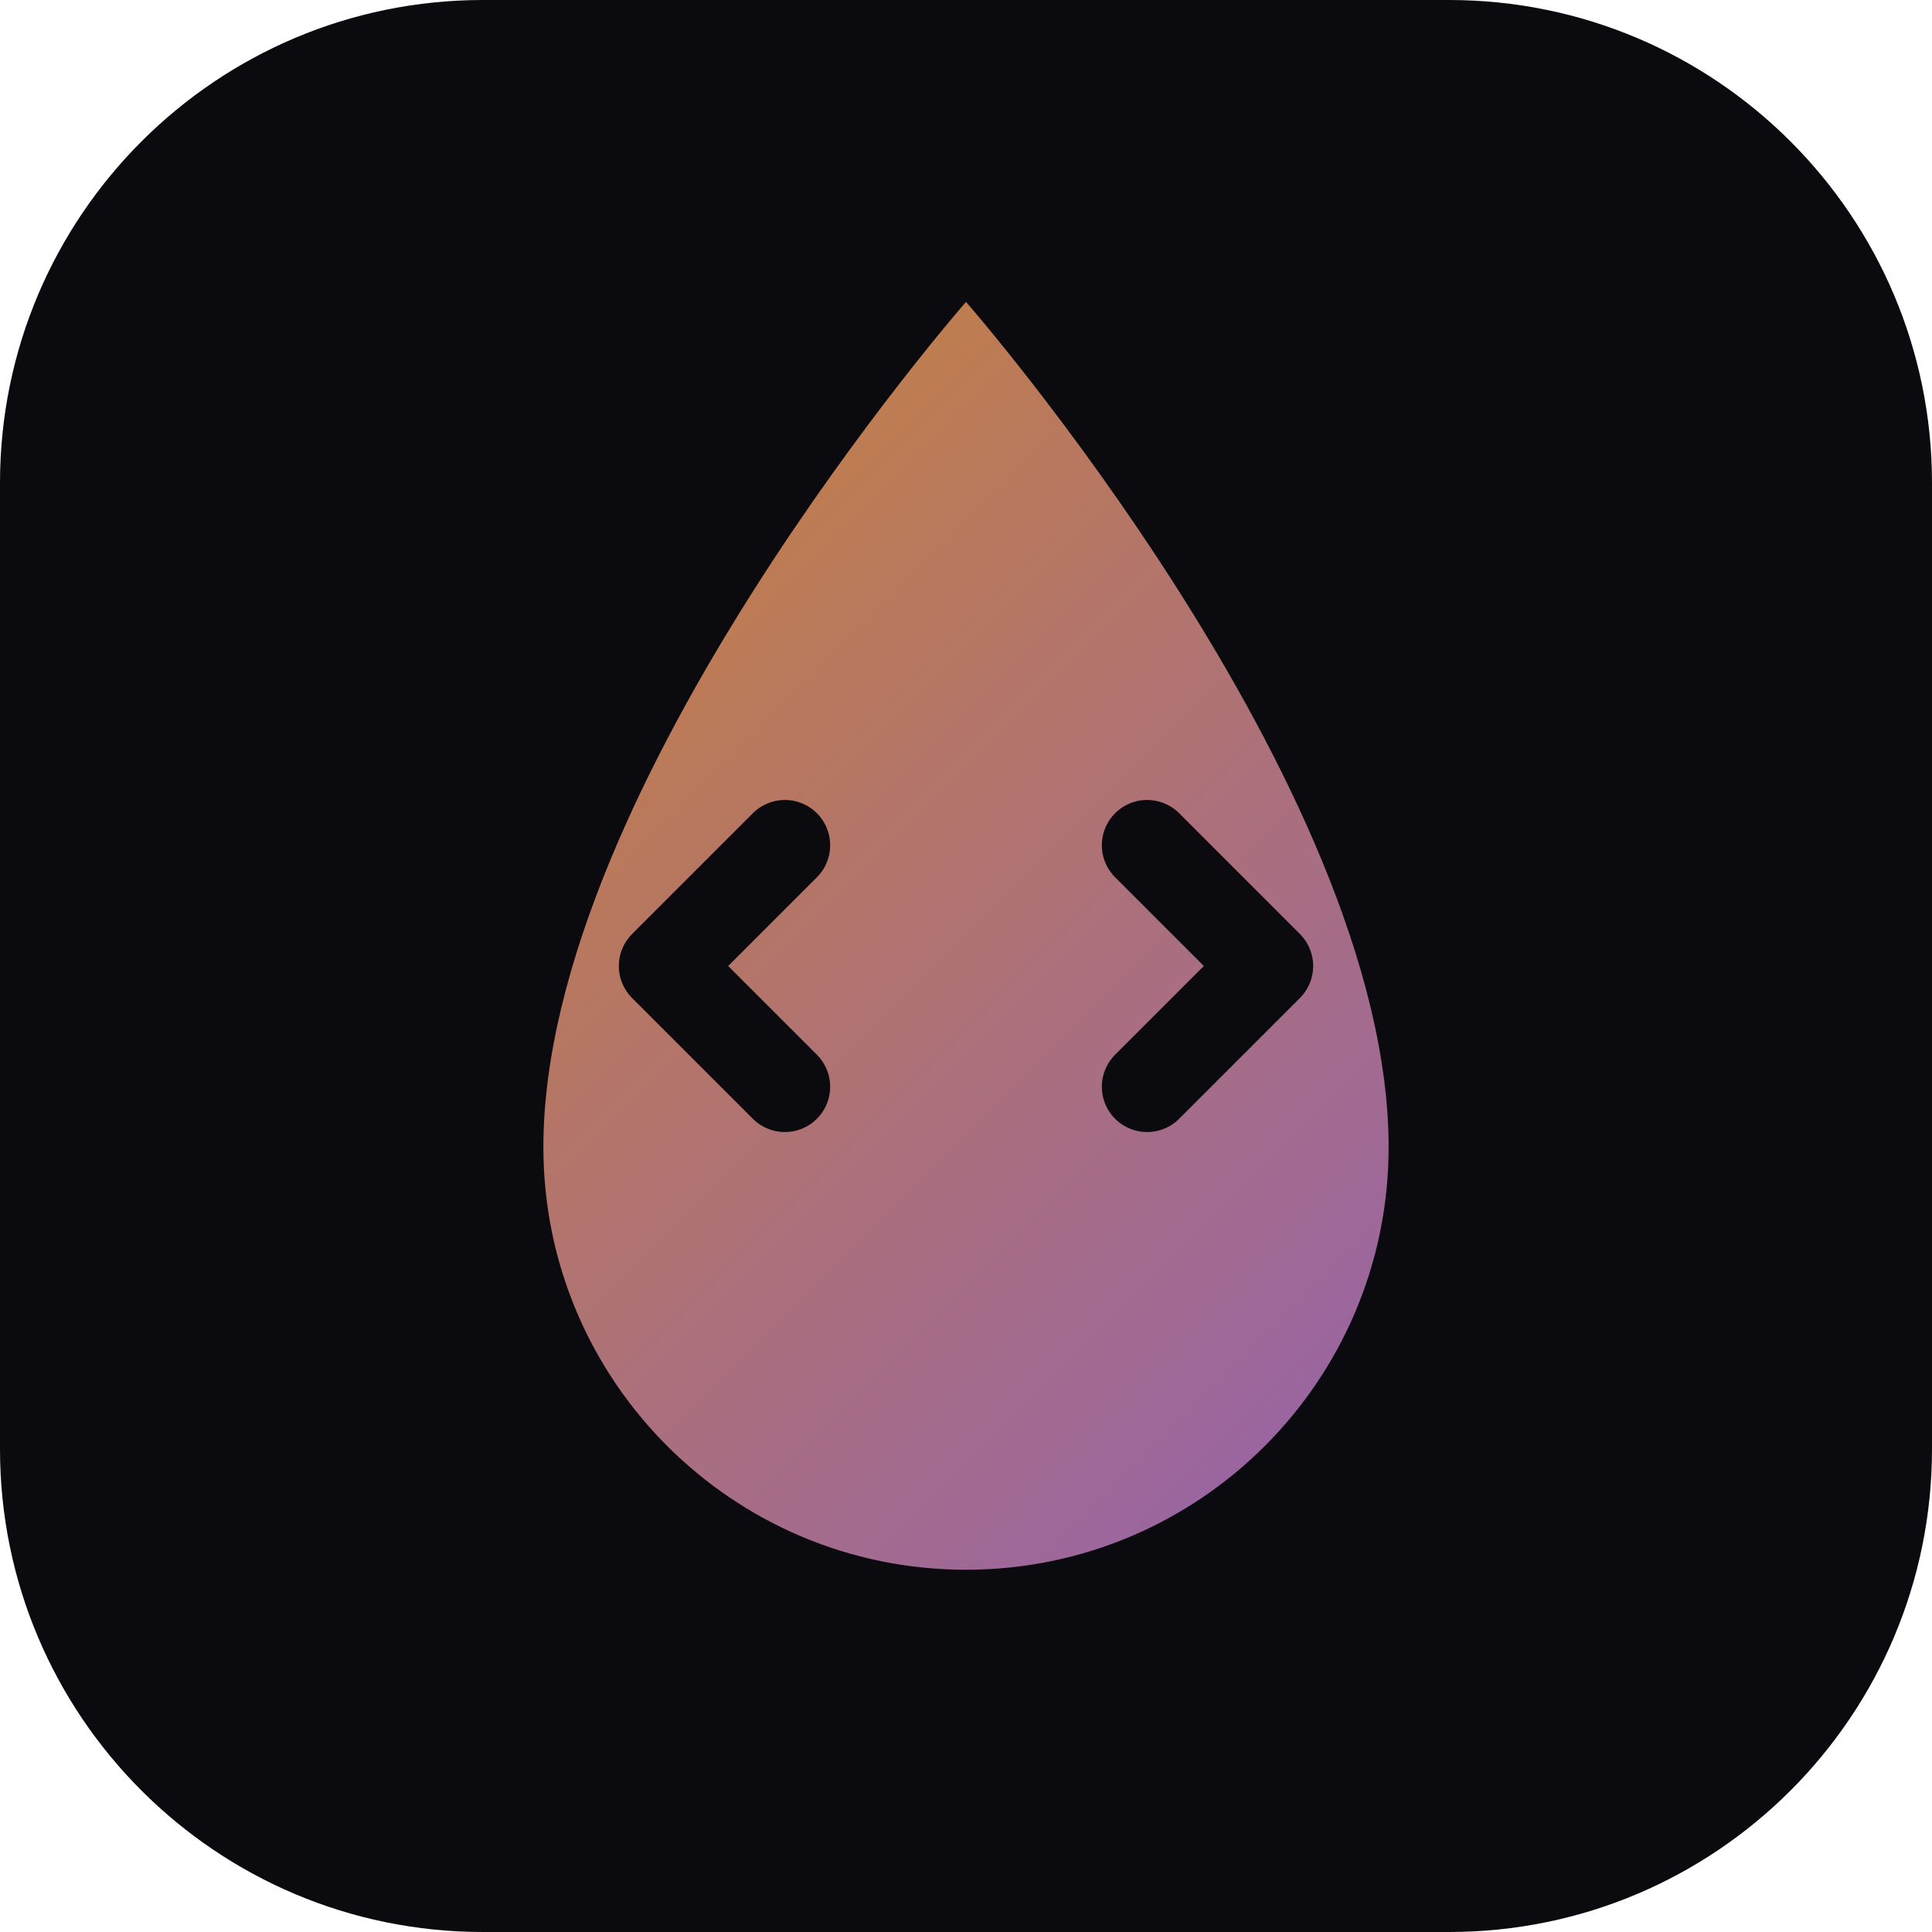
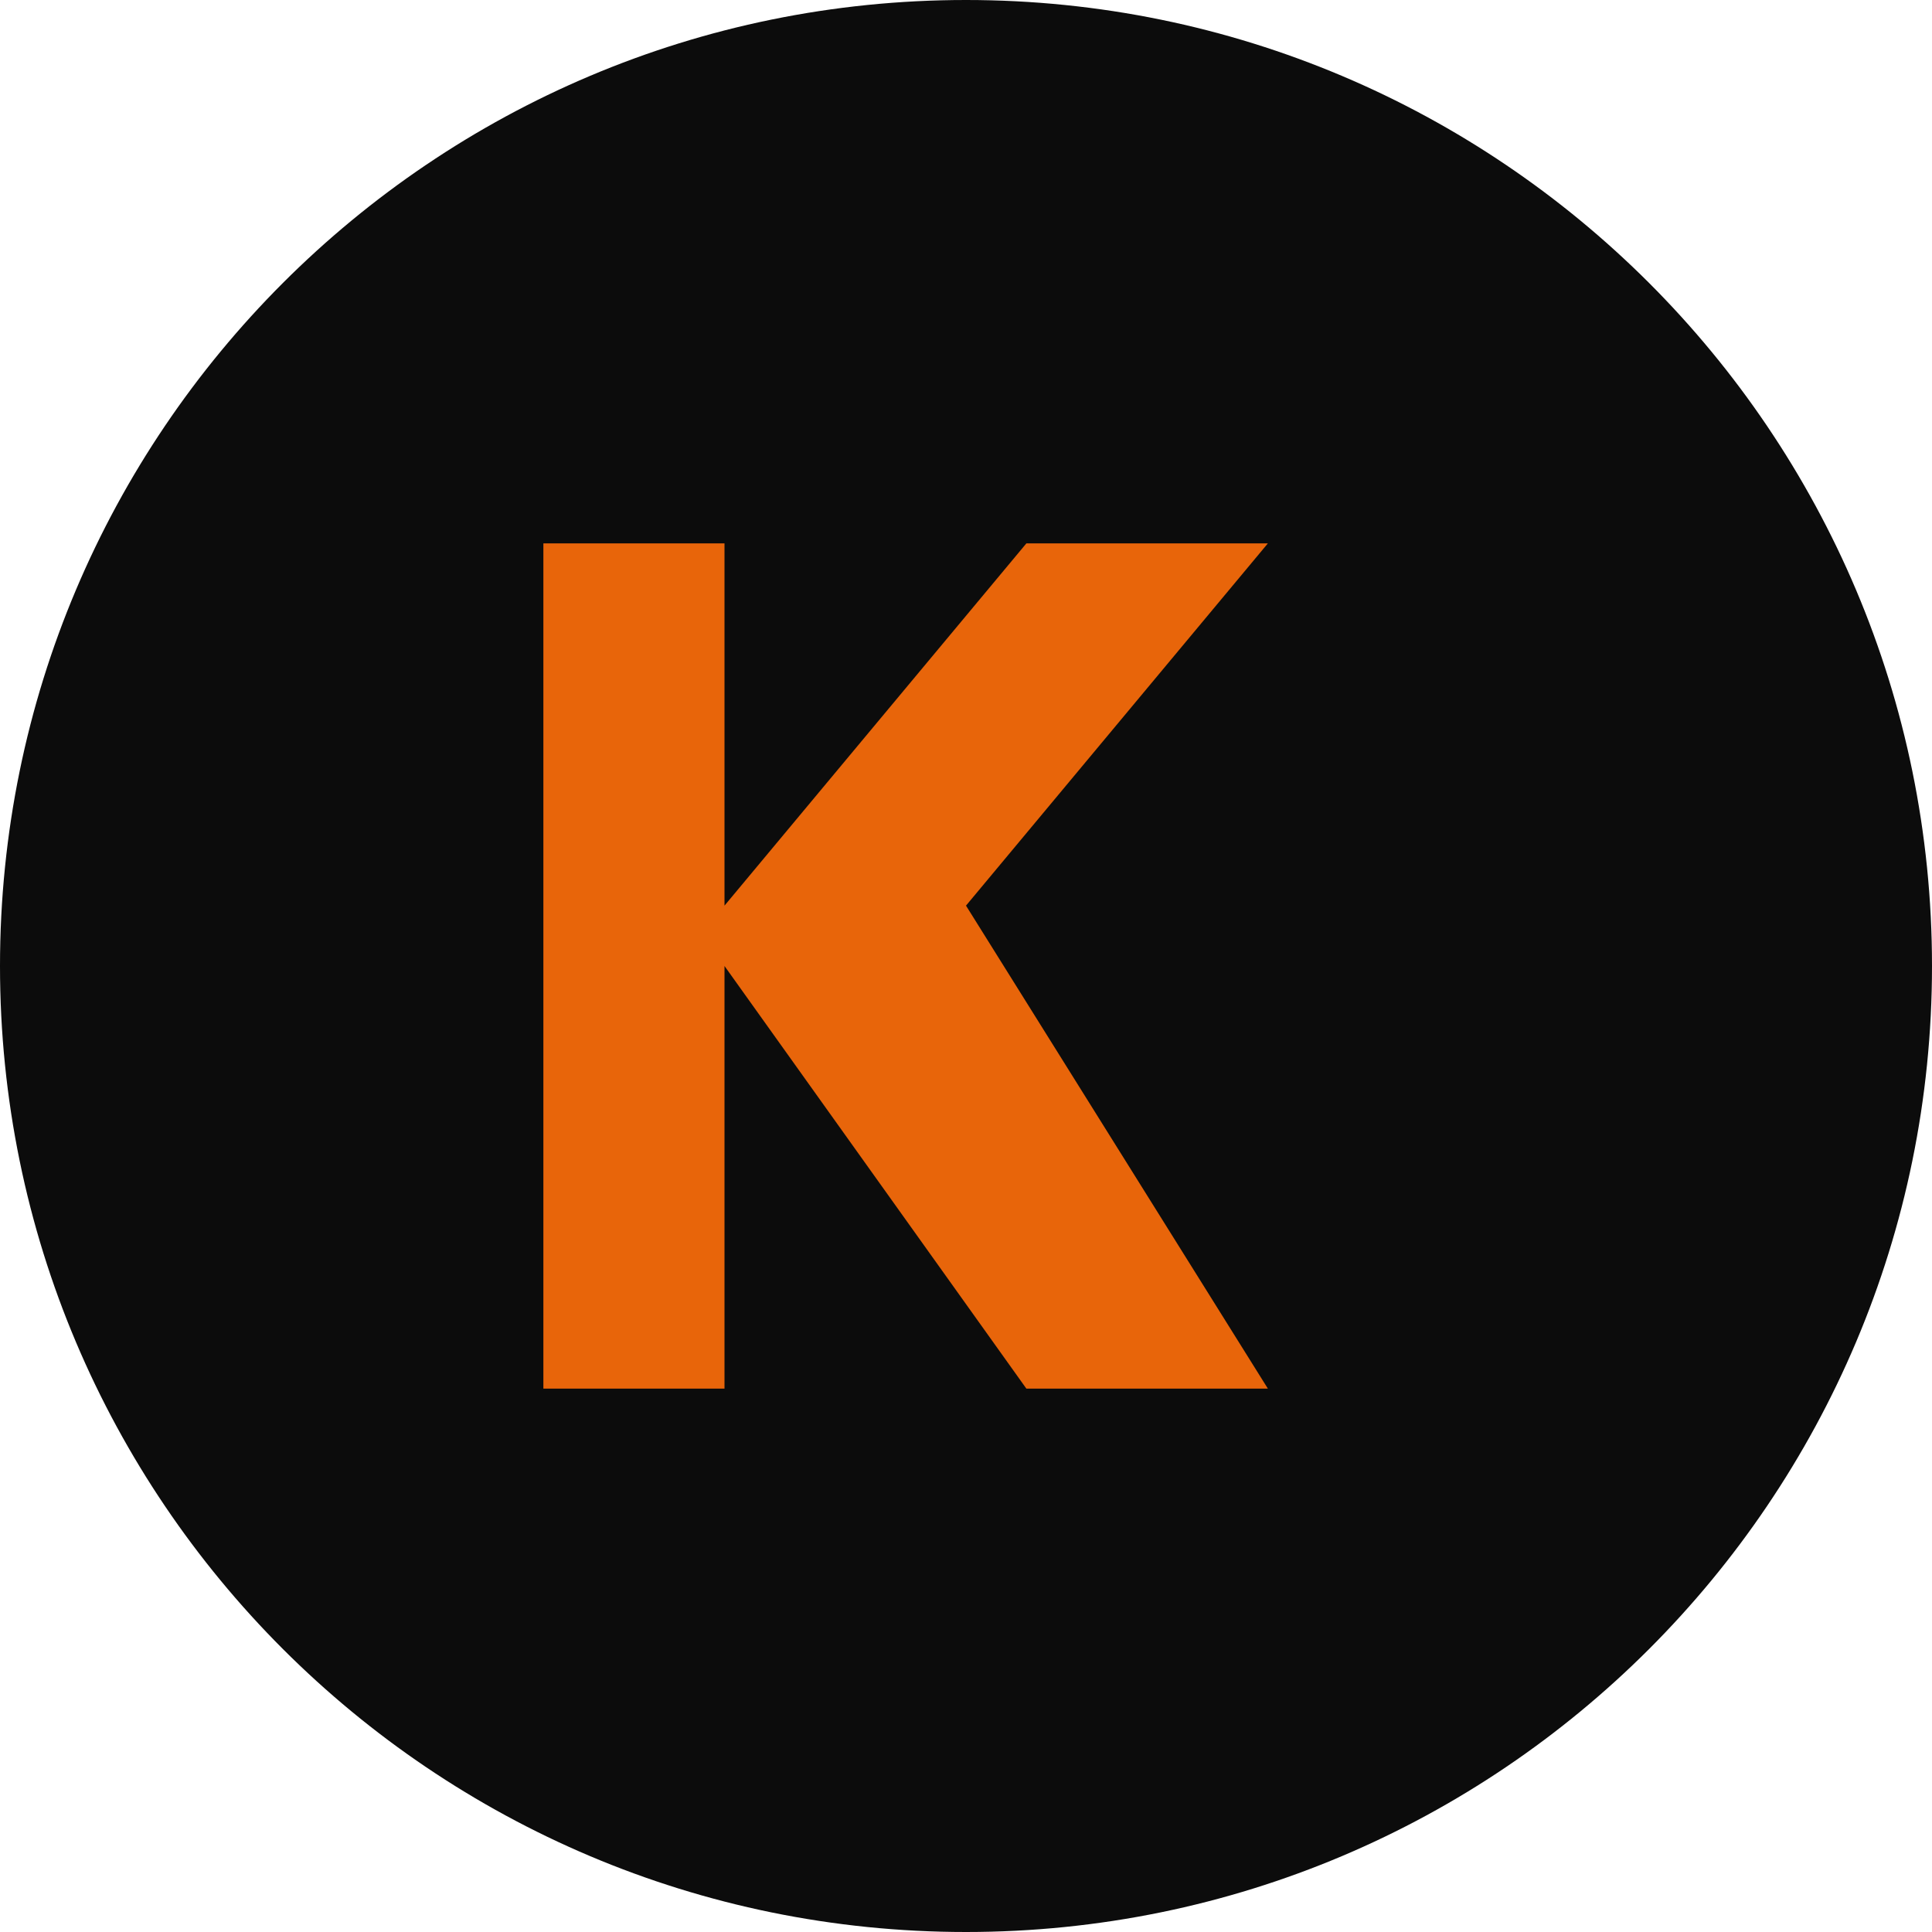
- <svg xmlns="http://www.w3.org/2000/svg" viewBox="0 0 32 32">
-   <defs>
-     <linearGradient id="g" x1="0" y1="0" x2="32" y2="32" gradientUnits="userSpaceOnUse">
-       <stop stop-color="#f59e0b" />
-       <stop offset="1" stop-color="#8b5cf6" />
-     </linearGradient>
-   </defs>
-   <rect width="32" height="32" rx="8" fill="#0a0a0f" />
-   <path d="M16 5c0 0-7 8-7 14a7 7 0 0014 0c0-6-7-14-7-14z" fill="url(#g)" opacity="0.9" />
-   <path d="M13 14l-2 2 2 2" stroke="#0a0a0f" stroke-width="1.5" stroke-linecap="round" stroke-linejoin="round" fill="none" />
-   <path d="M19 14l2 2-2 2" stroke="#0a0a0f" stroke-width="1.5" stroke-linecap="round" stroke-linejoin="round" fill="none" />
+ <svg xmlns="http://www.w3.org/2000/svg" viewBox="0 0 64 64" fill="none">
+   <circle cx="32" cy="32" r="32" fill="#0c0c0c" />
+   <path d="M 18 18 L 18 46 L 24 46 L 24 32 L 34 46 L 42 46 L 32 30 L 42 18 L 34 18 L 24 30 L 24 18 Z" fill="#E8650A" fill-rule="evenodd" />
</svg>
